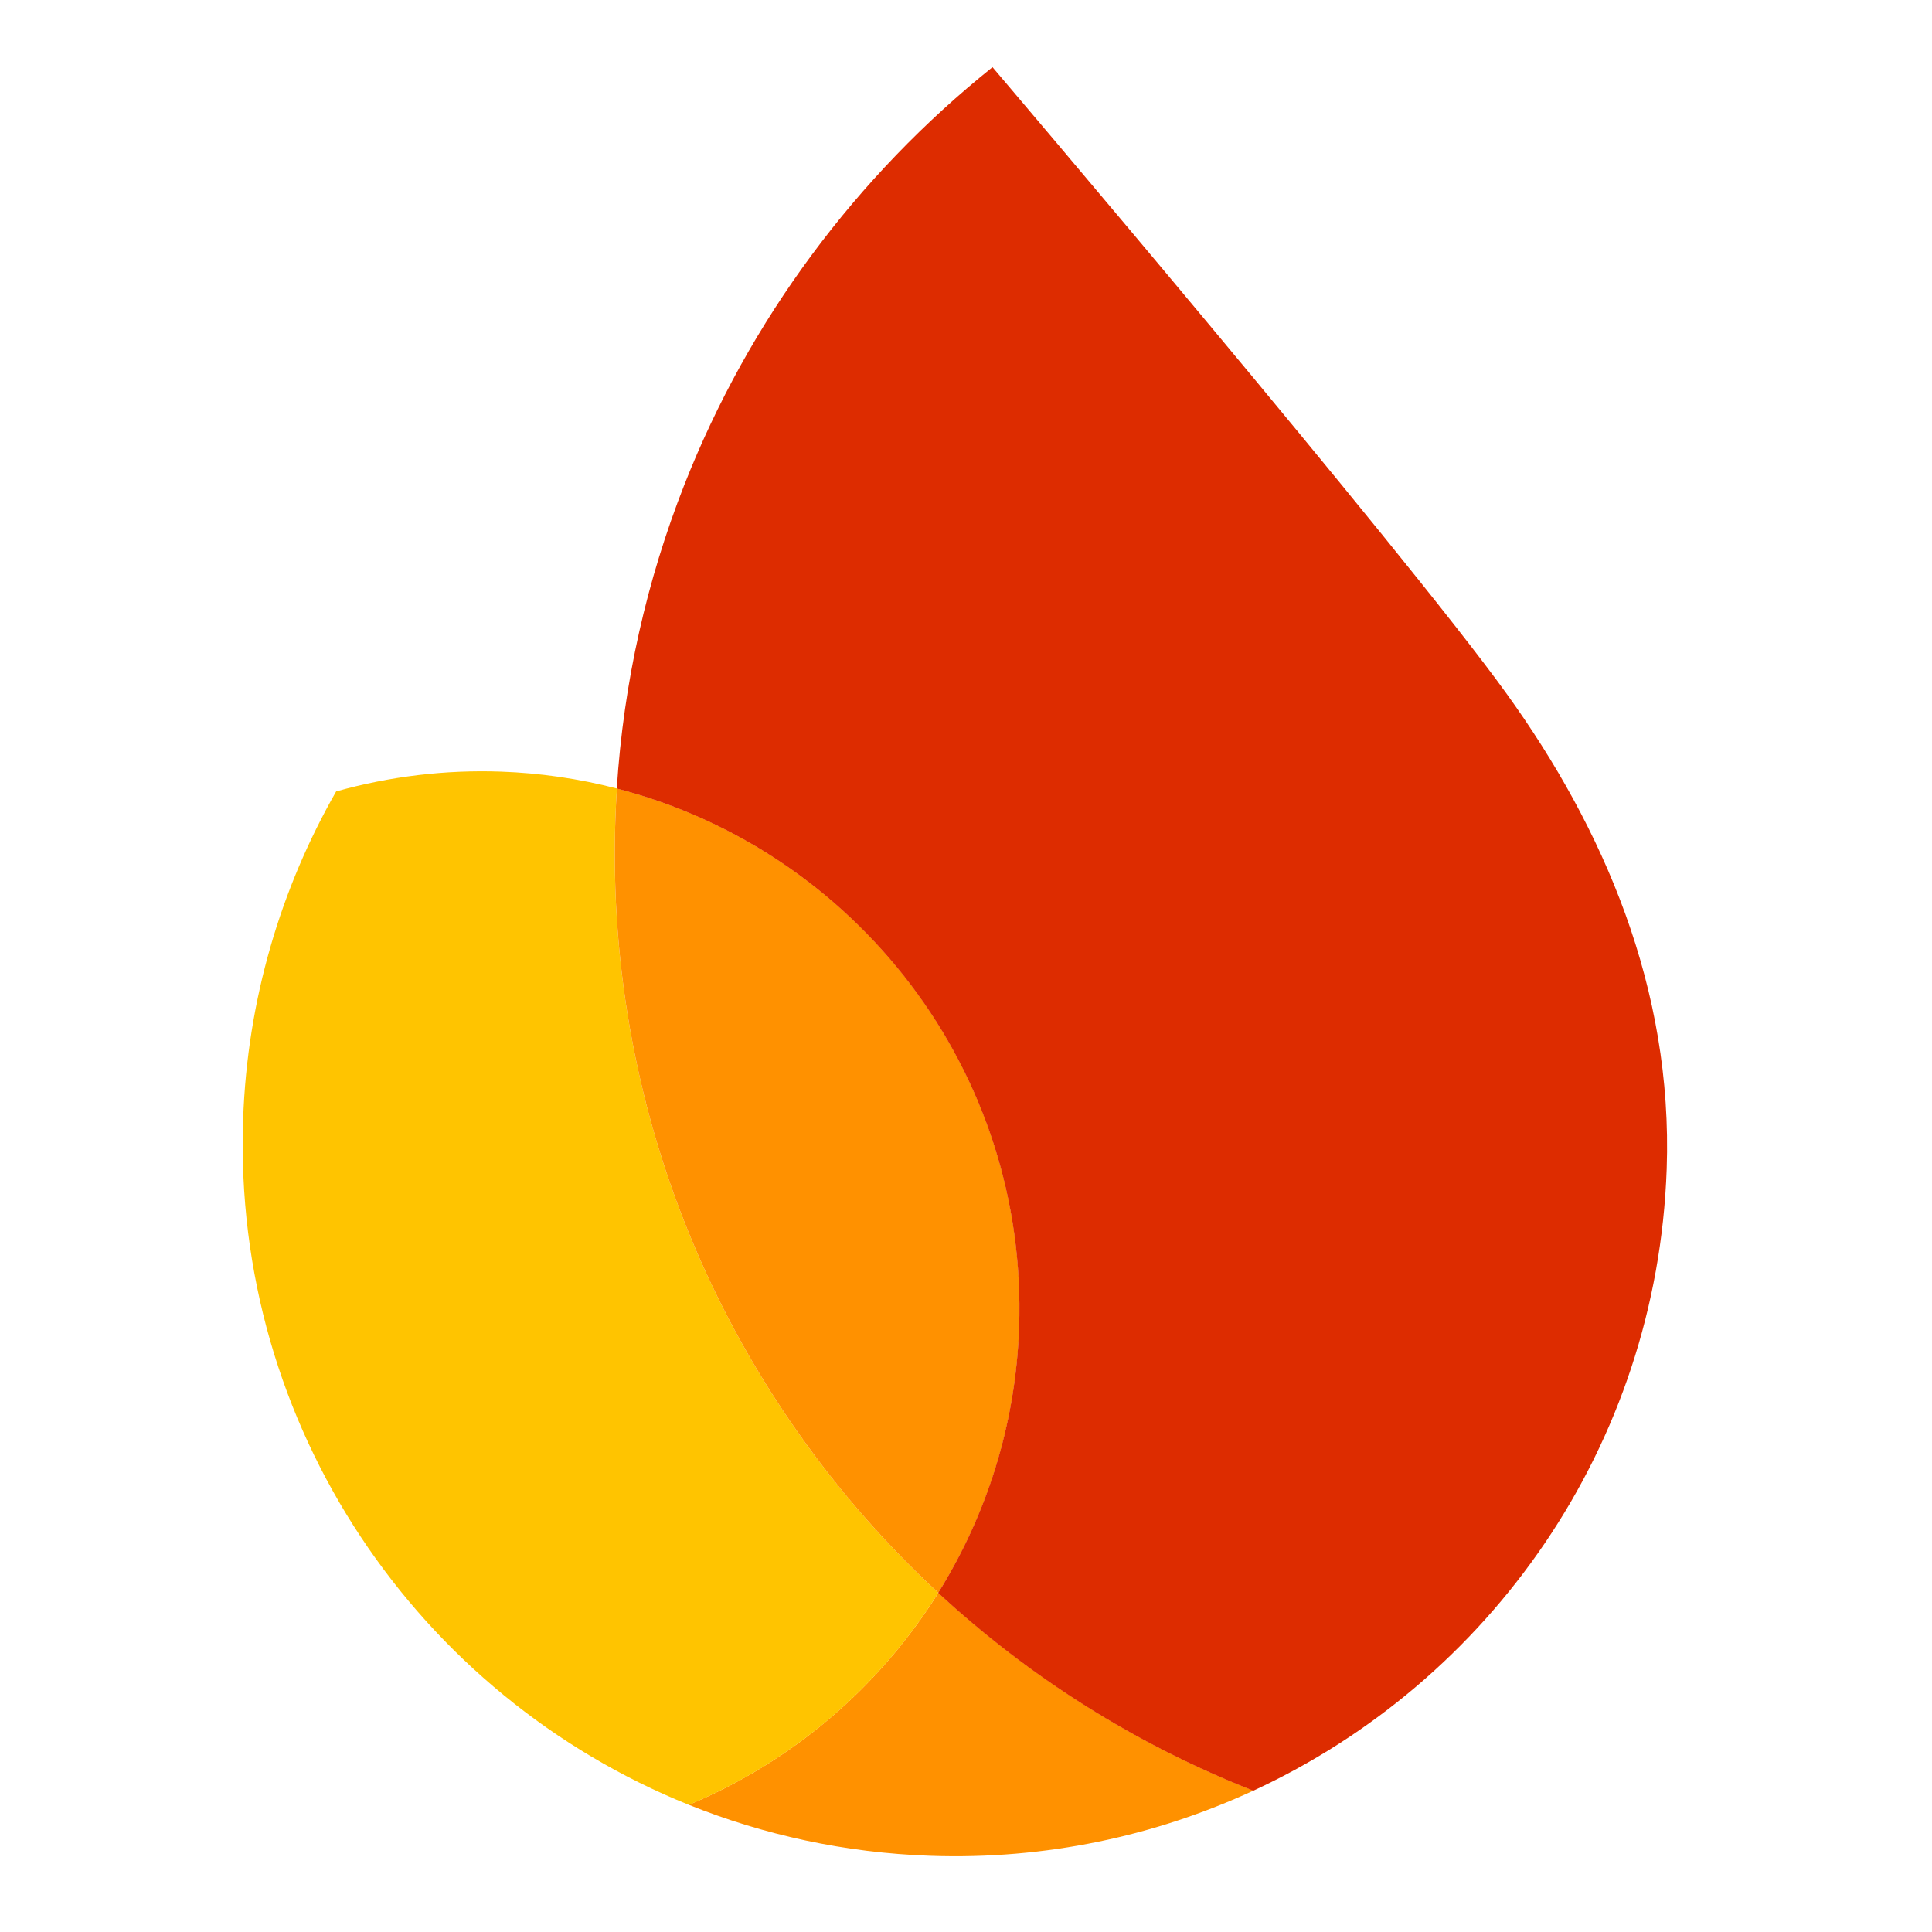
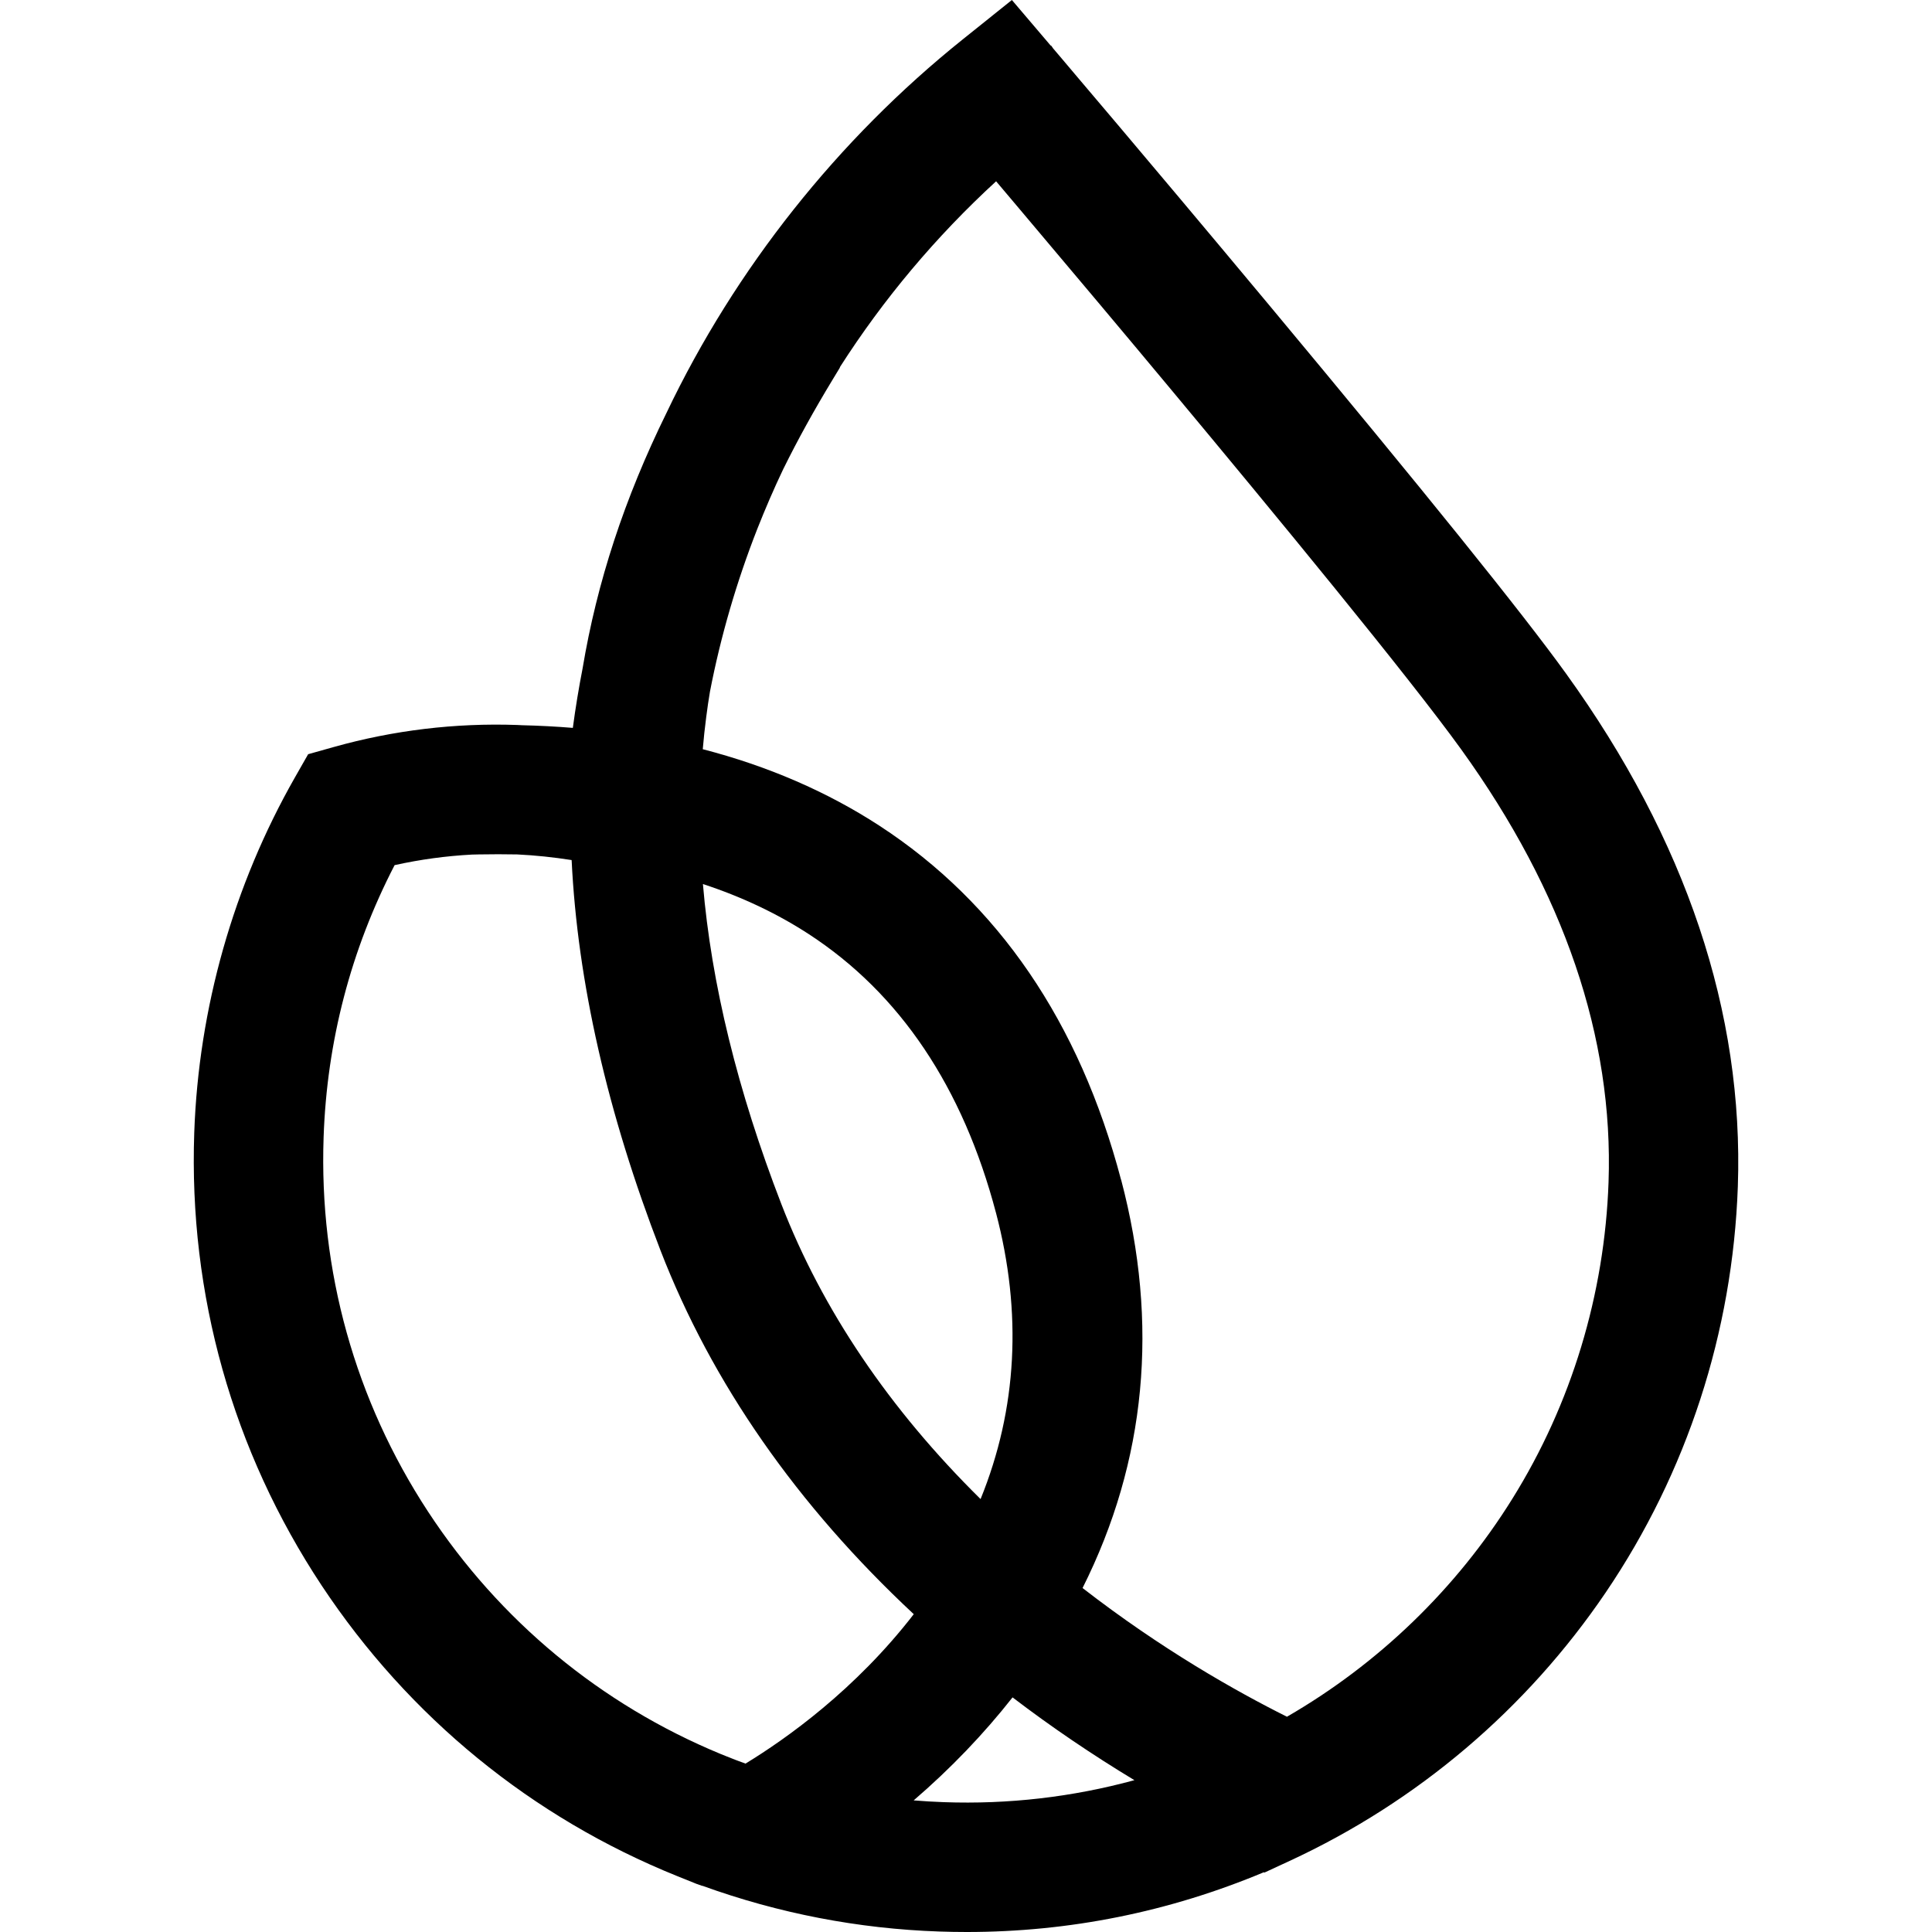
- <svg xmlns="http://www.w3.org/2000/svg" width="600" height="600" fill="none" viewBox="0 0 600 600">
-   <path fill="#FF9100" d="M213.918 560.499c23.248 9.357 48.469 14.909 74.952 15.834 35.84 1.252 69.922-6.158 100.391-20.234-36.537-14.355-69.627-35.348-97.869-61.448-18.306 29.31-45.382 52.462-77.474 65.848Z" />
-   <path fill="#FFC400" d="M291.389 494.66c-64.466-59.622-103.574-145.917-100.269-240.568.108-3.073.27-6.145.46-9.216a166.993 166.993 0 0 0-36.004-5.241 167.001 167.001 0 0 0-51.183 6.153c-17.21 30.145-27.594 64.733-28.888 101.781-3.339 95.611 54.522 179.154 138.409 212.939 32.093-13.387 59.168-36.51 77.475-65.848Z" />
-   <path fill="#FF9100" d="M291.39 494.657c14.988-23.986 24.075-52.106 25.133-82.403 2.783-79.695-50.792-148.251-124.942-167.381-.19 3.071-.352 6.143-.46 9.216-3.305 94.651 35.803 180.946 100.269 240.568Z" />
-   <path fill="#DD2C00" d="M308.231 20.858C266 54.691 232.652 99.302 212.475 150.693c-11.551 29.436-18.81 61.055-20.929 94.2 74.15 19.13 127.726 87.686 124.943 167.38-1.058 30.297-10.172 58.39-25.134 82.404 28.24 26.127 61.331 47.093 97.868 61.447 73.337-33.9 125.37-106.846 128.383-193.127 1.952-55.901-19.526-105.724-49.875-147.778-32.051-44.477-159.5-194.36-159.5-194.36Z" />
+ <svg xmlns="http://www.w3.org/2000/svg" role="img" viewBox="0 0 24 24">
+   <path d="M19.455 8.369c-.538-.748-1.778-2.285-3.681-4.569-.826-.991-1.535-1.832-1.884-2.245a146 146 0 0 0-.488-.576l-.207-.245-.113-.133-.022-.032-.01-.005L12.57 0l-.609.488c-1.555 1.246-2.828 2.851-3.681 4.64-.523 1.064-.864 2.105-1.043 3.176-.047.241-.088.489-.121.738-.209-.017-.421-.028-.632-.033-.018-.001-.035-.002-.059-.003a7.46 7.46 0 0 0-2.28.274l-.317.089-.163.286c-.765 1.342-1.198 2.869-1.252 4.416-.07 2.01.477 3.954 1.583 5.625 1.082 1.633 2.61 2.882 4.42 3.611l.236.095.071.025.003-.001a9.59 9.59 0 0 0 2.941.568q.171.006.342.006c1.273 0 2.513-.249 3.69-.742l.008.004.313-.145a9.63 9.63 0 0 0 3.927-3.335c1.01-1.49 1.577-3.234 1.641-5.042.075-2.161-.643-4.304-2.133-6.371m-7.083 6.695c.328 1.244.264 2.44-.191 3.558-1.135-1.12-1.967-2.352-2.475-3.665-.543-1.404-.87-2.74-.974-3.975.48.157.922.366 1.315.622 1.132.737 1.914 1.902 2.325 3.461zm.207 6.022c.482.368.99.712 1.513 1.028-.771.21-1.565.302-2.369.273a8 8 0 0 1-.373-.022c.458-.394.869-.823 1.228-1.279zm1.347-6.431c-.516-1.957-1.527-3.437-3.002-4.398-.647-.421-1.385-.741-2.194-.95.011-.134.026-.268.043-.4.014-.113.03-.216.046-.313.133-.689.332-1.37.589-2.025.099-.25.206-.499.321-.74l.004-.008c.177-.358.376-.719.61-1.105l.092-.152-.003-.001c.544-.851 1.197-1.627 1.942-2.311l.288.341c.672.796 1.304 1.548 1.878 2.237 1.291 1.549 2.966 3.583 3.612 4.48 1.277 1.771 1.893 3.579 1.83 5.375-.049 1.395-.461 2.755-1.195 3.933-.694 1.116-1.661 2.05-2.8 2.708-.636-.318-1.559-.839-2.539-1.599.79-1.575.952-3.28.479-5.072zm-2.575 5.397c-.725.939-1.587 1.55-2.09 1.856-.081-.029-.163-.06-.243-.093l-.065-.026c-1.49-.616-2.747-1.656-3.635-3.01-.907-1.384-1.356-2.993-1.298-4.653.041-1.19.338-2.327.882-3.379.316-.07.638-.114.96-.131l.084-.002c.162-.003.324-.003.478 0 .227.011.454.035.677.07.073 1.513.445 3.145 1.105 4.852.637 1.644 1.694 3.162 3.144 4.515z" />
</svg>
